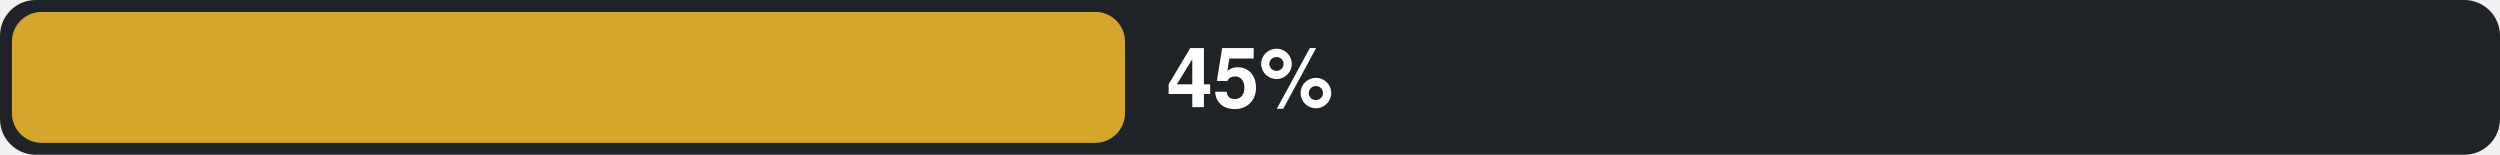
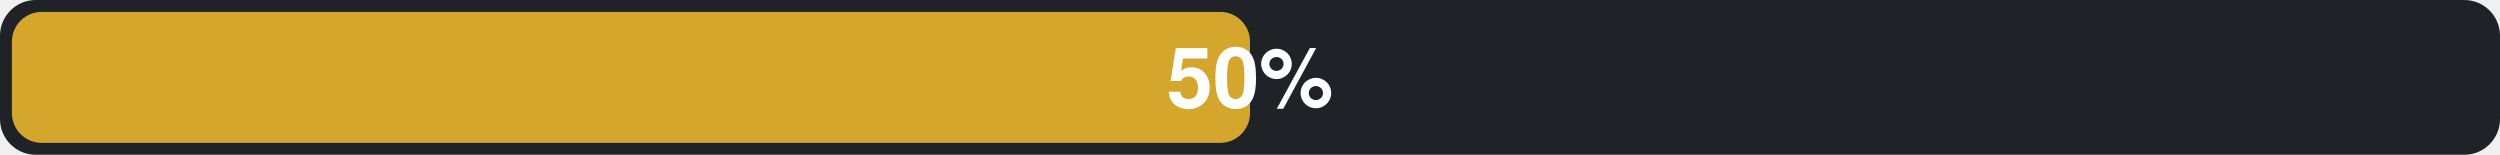
- <svg xmlns="http://www.w3.org/2000/svg" width="420" height="26" role="img" aria-label="Missions and maps: 45%">
+ <svg xmlns="http://www.w3.org/2000/svg" width="420" height="26" role="img" aria-label="Missions and maps: 50%">
  <rect x="0" y="0" width="420" height="26" rx="6" fill="#1f2328" />
-   <rect x="2" y="2" width="187" height="22" rx="5" fill="#d4a72c" />
-   <text x="210.0" y="18.0" text-anchor="middle" font-family="Segoe UI, Helvetica, Arial, sans-serif" font-size="14" font-weight="600" fill="#ffffff">45%</text>
+   <rect x="2" y="2" width="208" height="22" rx="5" fill="#d4a72c" />
+   <text x="210.0" y="18.0" text-anchor="middle" font-family="Segoe UI, Helvetica, Arial, sans-serif" font-size="14" font-weight="600" fill="#ffffff">50%</text>
</svg>
